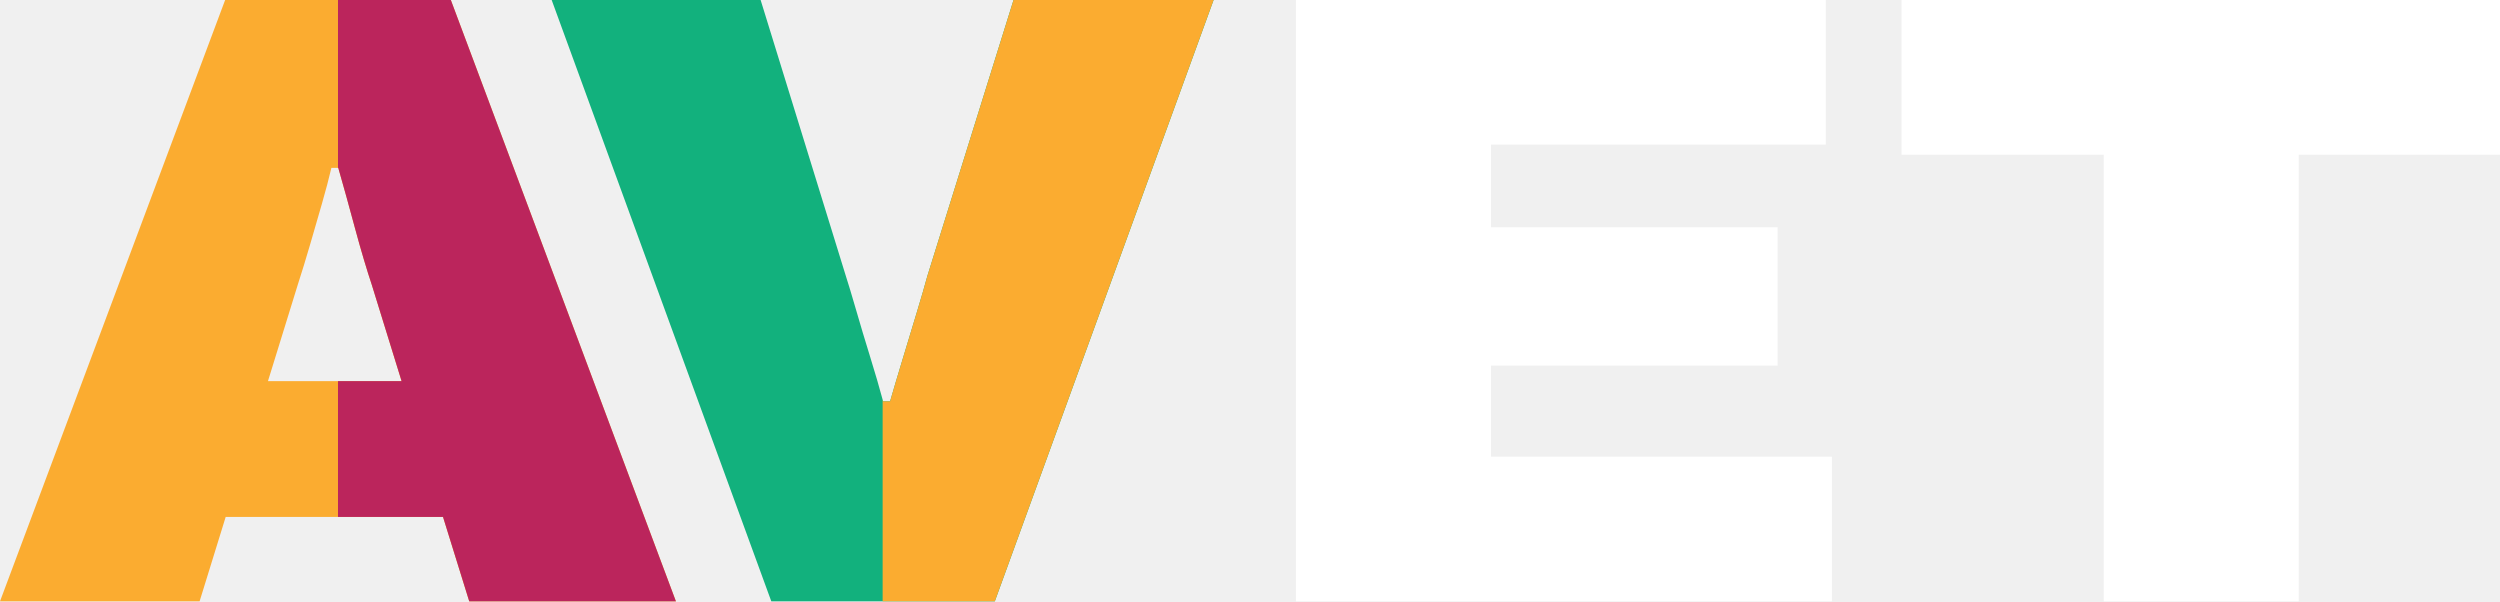
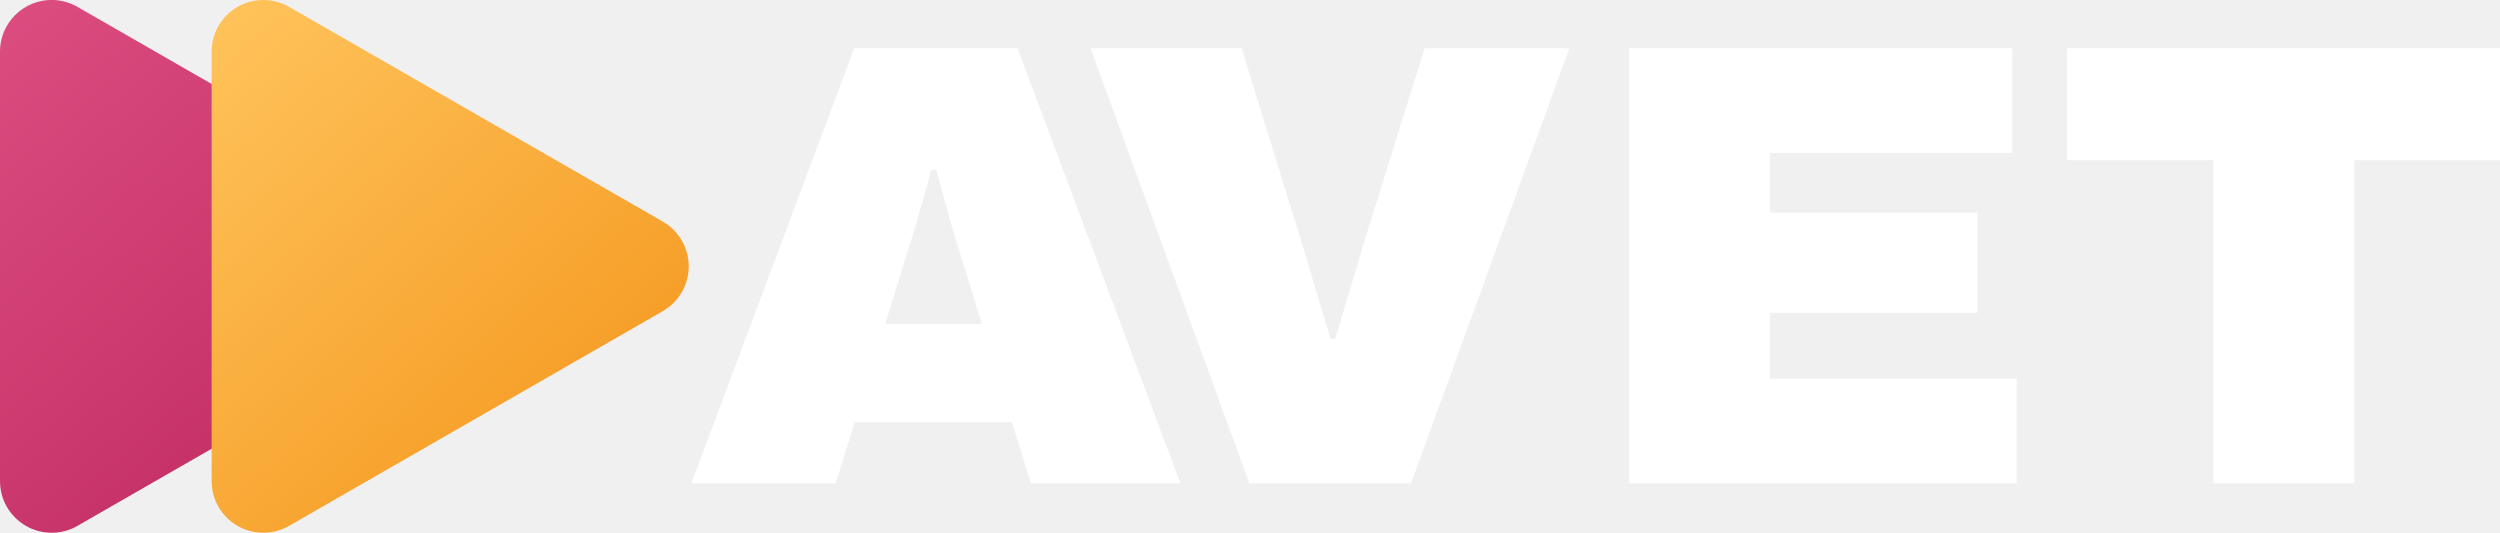
- <svg xmlns="http://www.w3.org/2000/svg" viewBox="1.43 -0.29 416.96 100.29" role="img">
-   <clipPath id="avet-A">
-     <path d="M1.43 100.00 38.98 -0.29H76.62L114.16 100.00H79.69L75.32 85.93H39.07L34.72 100.00ZM46.12 63.28H68.41L63.43 47.18Q62.86 45.48 62.13 43.04Q61.40 40.60 60.66 37.85Q59.92 35.11 59.18 32.43Q58.45 29.75 57.85 27.71H56.70Q56.09 30.32 55.13 33.66Q54.16 37.00 53.14 40.53Q52.11 44.06 51.10 47.18Z" />
-   </clipPath>
-   <g clip-path="url(#avet-A)">
-     <rect x="0.43" y="-2" width="114.73" height="104" fill="#fbac30" />
-     <rect x="57.80" y="-2" width="57.36" height="104" fill="#bb255c" />
-   </g>
-   <clipPath id="avet-V">
-     <path d="M130.07 100.00 93.44 -0.29H128.29L142.50 45.73Q143.12 47.64 144.19 51.33Q145.25 55.01 146.53 59.14Q147.81 63.26 148.72 66.65H149.88Q150.77 63.56 151.98 59.59Q153.18 55.62 154.32 51.86Q155.46 48.10 156.10 45.73L170.47 -0.29H203.84L167.35 100.00Z" />
-   </clipPath>
-   <g clip-path="url(#avet-V)">
-     <rect x="92.44" y="-2" width="112.40" height="104" fill="#12b17d" />
-     <rect x="148.64" y="-2" width="56.20" height="104" fill="#fbac30" />
-   </g>
-   <path fill="#ffffff" d="M217.57 100.00V-0.29H305.94V23.83H250.10V37.61H297.91V60.69H250.10V75.88H306.97V100.00Z" />
-   <path fill="#ffffff" d="M352.30 100.00V25.52H318.58V-0.29H418.40V25.52H384.82V100.00Z" />
+ <svg xmlns="http://www.w3.org/2000/svg" viewBox="-157.97 -11.41 576.37 122.83" role="img">
+   <defs>
+     <linearGradient id="avet-back" gradientUnits="userSpaceOnUse" x1="-157.97" y1="-11.41" x2="-47.99" y2="111.41">
+       <stop offset="0" stop-color="#dc4d80" />
+       <stop offset="1" stop-color="#bb255c" />
+     </linearGradient>
+     <linearGradient id="avet-front" gradientUnits="userSpaceOnUse" x1="-109.18" y1="-11.41" x2="0.81" y2="111.41">
+       <stop offset="0" stop-color="#ffc45c" />
+       <stop offset="1" stop-color="#f39318" />
+     </linearGradient>
+   </defs>
+   <path fill="url(#avet-back)" d="M-140.12,-9.83L-53.97,39.67A11.91,11.91 0 0 1 -53.97,60.33L-140.12,109.83A11.91,11.91 0 0 1 -157.97,99.50L-157.97,0.50A11.91,11.91 0 0 1 -140.12,-9.83Z" />
+   <path fill="url(#avet-front)" d="M-91.33,-9.83L-5.17,39.67A11.91,11.91 0 0 1 -5.17,60.33L-91.33,109.83A11.91,11.91 0 0 1 -109.18,99.50L-109.18,0.50A11.91,11.91 0 0 1 -91.33,-9.83Z" />
+   <path fill="#ffffff" d="M1.43 100.00 38.98 -0.29H76.62L114.16 100.00H79.69L75.32 85.93H39.07L34.72 100.00ZM46.12 63.28H68.41L63.43 47.18Q62.86 45.48 62.13 43.04Q61.40 40.60 60.66 37.85Q59.92 35.11 59.18 32.43Q58.45 29.75 57.85 27.71H56.70Q56.09 30.32 55.13 33.66Q54.16 37.00 53.14 40.53Q52.11 44.06 51.10 47.18ZM130.07 100.00 93.44 -0.29H128.29L142.50 45.73Q143.12 47.64 144.19 51.33Q145.25 55.01 146.53 59.14Q147.81 63.26 148.72 66.65H149.88Q150.77 63.56 151.98 59.59Q153.18 55.62 154.32 51.86Q155.46 48.10 156.10 45.73L170.47 -0.29H203.84L167.35 100.00ZM217.57 100.00V-0.29H305.94V23.83H250.10V37.61H297.91V60.69H250.10V75.88H306.97V100.00ZM352.30 100.00V25.52H318.58V-0.29H418.40V25.52H384.82V100.00Z" />
</svg>
